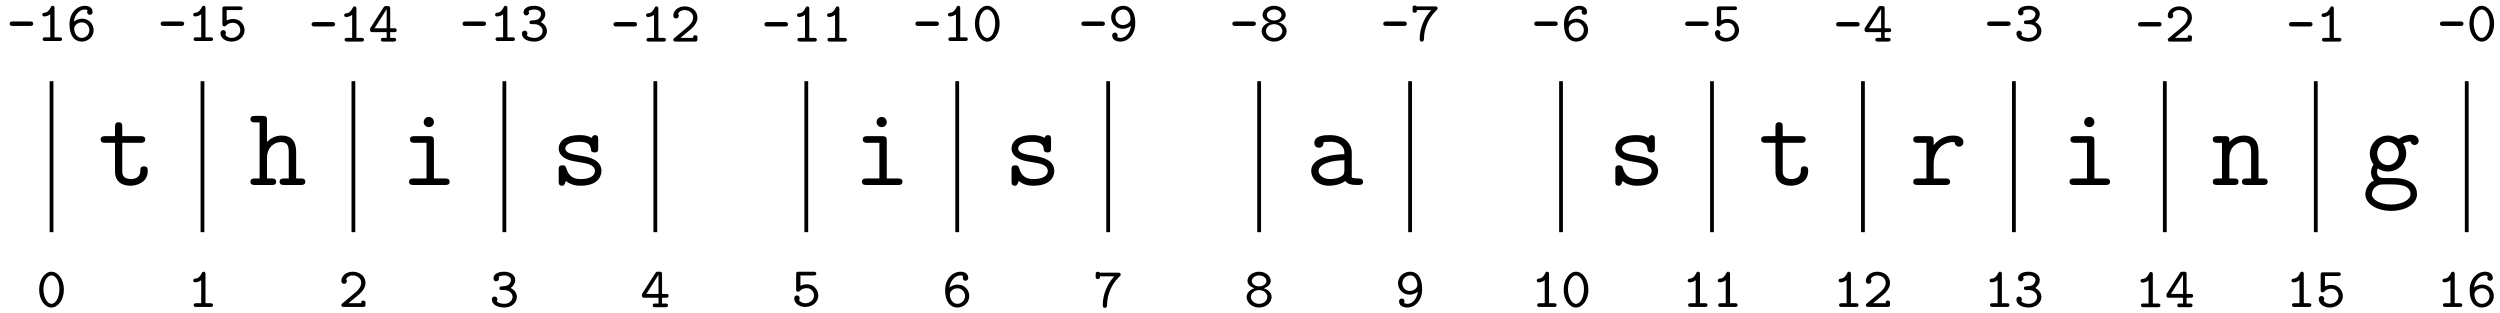
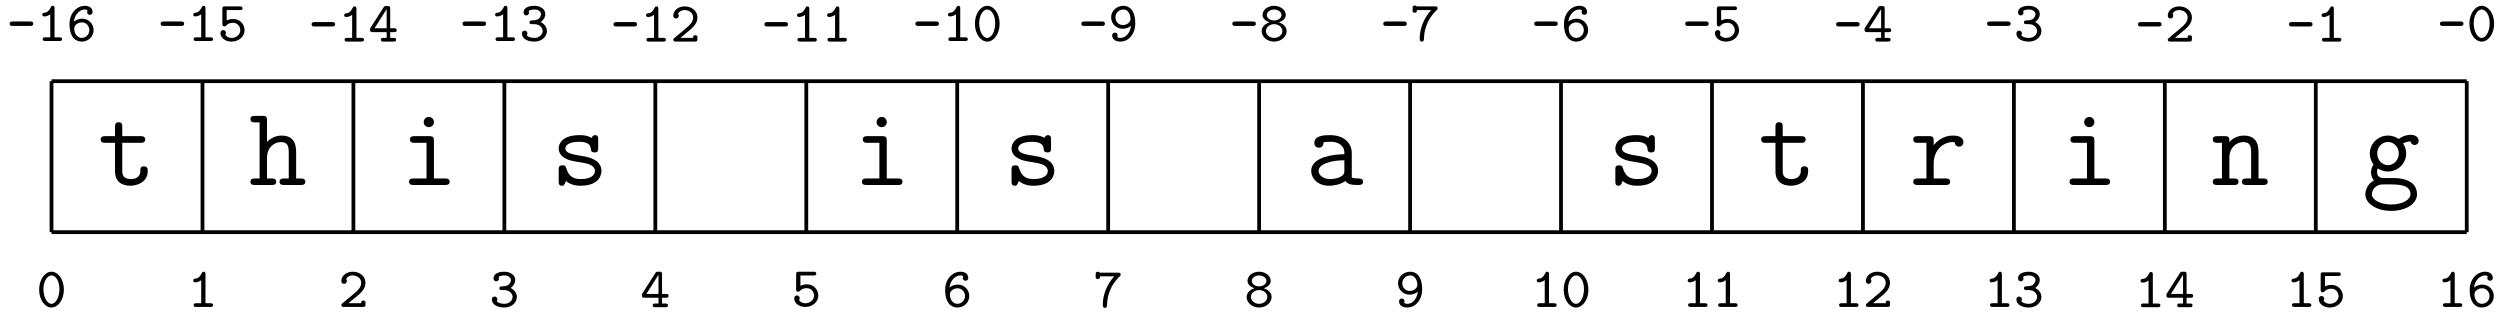
<svg xmlns="http://www.w3.org/2000/svg" xmlns:xlink="http://www.w3.org/1999/xlink" width="264pt" height="33pt" viewBox="0 0 264 33" version="1.1">
  <defs>
    <g>
      <symbol overflow="visible" id="glyph0-0">
        <path style="stroke:none;" d="" />
      </symbol>
      <symbol overflow="visible" id="glyph0-1">
        <path style="stroke:none;" d="M 2.891 -1.828 C 2.891 -2.938 2.266 -3.719 1.578 -3.719 C 0.906 -3.719 0.281 -2.922 0.281 -1.828 C 0.281 -0.719 0.906 0.062 1.578 0.062 C 2.266 0.062 2.891 -0.734 2.891 -1.828 Z M 2.422 -1.891 C 2.422 -1.031 2.047 -0.328 1.578 -0.328 C 1.125 -0.328 0.734 -1.031 0.734 -1.891 C 0.734 -2.734 1.156 -3.328 1.578 -3.328 C 2.016 -3.328 2.422 -2.75 2.422 -1.891 Z M 2.422 -1.891 " />
      </symbol>
      <symbol overflow="visible" id="glyph0-2">
        <path style="stroke:none;" d="M 2.828 -1.828 C 2.828 -2.062 2.609 -2.062 2.531 -2.062 L 0.641 -2.062 C 0.578 -2.062 0.344 -2.062 0.344 -1.828 C 0.344 -1.594 0.562 -1.594 0.641 -1.594 L 2.531 -1.594 C 2.594 -1.594 2.828 -1.594 2.828 -1.828 Z M 2.828 -1.828 " />
      </symbol>
      <symbol overflow="visible" id="glyph0-3">
        <path style="stroke:none;" d="M 2.703 -0.203 C 2.703 -0.391 2.516 -0.391 2.438 -0.391 L 1.906 -0.391 L 1.906 -3.453 C 1.906 -3.547 1.906 -3.719 1.703 -3.719 C 1.578 -3.719 1.547 -3.641 1.516 -3.578 C 1.25 -3.016 0.969 -3 0.797 -2.984 C 0.703 -2.984 0.609 -2.906 0.609 -2.781 C 0.609 -2.719 0.656 -2.594 0.828 -2.594 C 1.125 -2.594 1.375 -2.766 1.453 -2.828 L 1.453 -0.391 L 0.922 -0.391 C 0.828 -0.391 0.656 -0.391 0.656 -0.203 C 0.656 0 0.828 0 0.922 0 L 2.438 0 C 2.531 0 2.703 0 2.703 -0.203 Z M 2.703 -0.203 " />
      </symbol>
      <symbol overflow="visible" id="glyph0-4">
        <path style="stroke:none;" d="M 2.859 -1.156 C 2.859 -1.812 2.328 -2.359 1.656 -2.359 C 1.125 -2.359 0.812 -2.078 0.766 -2.047 C 0.891 -2.922 1.469 -3.328 1.938 -3.328 C 2.047 -3.328 2.156 -3.297 2.219 -3.234 C 2.203 -3.203 2.172 -3.125 2.172 -3.062 C 2.172 -2.906 2.281 -2.766 2.453 -2.766 C 2.641 -2.766 2.75 -2.891 2.75 -3.062 C 2.75 -3.391 2.516 -3.719 1.938 -3.719 C 1.125 -3.719 0.312 -2.984 0.312 -1.797 C 0.312 -0.344 1.016 0.062 1.594 0.062 C 2.266 0.062 2.859 -0.438 2.859 -1.156 Z M 2.406 -1.156 C 2.406 -0.672 2.031 -0.328 1.594 -0.328 C 1.172 -0.328 0.812 -0.734 0.812 -1.328 C 0.812 -1.672 1.188 -1.969 1.625 -1.969 C 2.062 -1.969 2.406 -1.609 2.406 -1.156 Z M 2.406 -1.156 " />
      </symbol>
      <symbol overflow="visible" id="glyph0-5">
        <path style="stroke:none;" d="M 2.859 -1.141 C 2.859 -1.75 2.375 -2.328 1.672 -2.328 C 1.484 -2.328 1.234 -2.297 0.969 -2.172 L 0.969 -3.266 L 2.375 -3.266 C 2.469 -3.266 2.641 -3.266 2.641 -3.453 C 2.641 -3.656 2.469 -3.656 2.375 -3.656 L 0.766 -3.656 C 0.578 -3.656 0.516 -3.609 0.516 -3.406 L 0.516 -1.797 C 0.516 -1.703 0.516 -1.547 0.719 -1.547 C 0.812 -1.547 0.859 -1.562 0.906 -1.625 C 1 -1.719 1.172 -1.922 1.656 -1.922 C 2.125 -1.922 2.406 -1.516 2.406 -1.141 C 2.406 -0.688 1.984 -0.328 1.484 -0.328 C 1.25 -0.328 0.938 -0.438 0.828 -0.672 C 0.844 -0.688 0.891 -0.766 0.891 -0.859 C 0.891 -1.047 0.75 -1.156 0.609 -1.156 C 0.469 -1.156 0.312 -1.062 0.312 -0.844 C 0.312 -0.328 0.828 0.062 1.484 0.062 C 2.25 0.062 2.859 -0.469 2.859 -1.141 Z M 2.859 -1.141 " />
      </symbol>
      <symbol overflow="visible" id="glyph0-6">
        <path style="stroke:none;" d="M 2.859 -0.25 L 2.859 -0.422 C 2.859 -0.531 2.859 -0.672 2.625 -0.672 C 2.406 -0.672 2.406 -0.531 2.406 -0.391 L 1.062 -0.391 C 1.5 -0.766 1.984 -1.141 2.172 -1.312 C 2.516 -1.625 2.859 -2.016 2.859 -2.547 C 2.859 -3.25 2.25 -3.719 1.516 -3.719 C 0.797 -3.719 0.312 -3.25 0.312 -2.75 C 0.312 -2.484 0.516 -2.438 0.609 -2.438 C 0.734 -2.438 0.891 -2.531 0.891 -2.734 C 0.891 -2.797 0.875 -2.891 0.812 -2.938 C 0.922 -3.156 1.156 -3.328 1.484 -3.328 C 1.969 -3.328 2.406 -3.047 2.406 -2.547 C 2.406 -2.094 2.062 -1.75 1.688 -1.438 L 0.438 -0.391 C 0.359 -0.328 0.312 -0.297 0.312 -0.203 C 0.312 0 0.484 0 0.578 0 L 2.594 0 C 2.797 0 2.859 -0.047 2.859 -0.25 Z M 2.859 -0.25 " />
      </symbol>
      <symbol overflow="visible" id="glyph0-7">
        <path style="stroke:none;" d="M 2.984 -1.203 C 2.984 -1.406 2.828 -1.406 2.734 -1.406 L 2.297 -1.406 L 2.297 -3.484 C 2.297 -3.688 2.25 -3.75 2.047 -3.75 L 1.859 -3.75 C 1.703 -3.75 1.672 -3.734 1.594 -3.609 L 0.234 -1.484 C 0.172 -1.406 0.172 -1.391 0.172 -1.266 C 0.172 -1.078 0.203 -1 0.438 -1 L 1.922 -1 L 1.922 -0.391 L 1.562 -0.391 C 1.469 -0.391 1.312 -0.391 1.312 -0.203 C 1.312 0 1.469 0 1.562 0 L 2.656 0 C 2.75 0 2.922 0 2.922 -0.203 C 2.922 -0.391 2.75 -0.391 2.656 -0.391 L 2.297 -0.391 L 2.297 -1 L 2.734 -1 C 2.828 -1 2.984 -1 2.984 -1.203 Z M 1.922 -1.406 L 0.641 -1.406 L 1.922 -3.422 Z M 1.922 -1.406 " />
      </symbol>
      <symbol overflow="visible" id="glyph0-8">
        <path style="stroke:none;" d="M 2.906 -1.047 C 2.906 -1.375 2.734 -1.766 2.25 -2 C 2.516 -2.188 2.734 -2.5 2.734 -2.859 C 2.734 -3.328 2.266 -3.719 1.578 -3.719 C 0.875 -3.719 0.438 -3.453 0.438 -3.016 C 0.438 -2.812 0.578 -2.703 0.734 -2.703 C 0.891 -2.703 1.016 -2.844 1.016 -3 C 1.016 -3.094 1 -3.125 0.969 -3.172 C 1.172 -3.328 1.547 -3.328 1.594 -3.328 C 2 -3.328 2.281 -3.094 2.281 -2.859 C 2.281 -2.766 2.25 -2.547 2.047 -2.359 C 1.859 -2.219 1.703 -2.203 1.516 -2.188 C 1.156 -2.172 1.062 -2.156 1.062 -1.969 C 1.062 -1.781 1.234 -1.781 1.312 -1.781 L 1.562 -1.781 C 2.188 -1.781 2.453 -1.359 2.453 -1.062 C 2.453 -0.703 2.125 -0.328 1.578 -0.328 C 1.516 -0.328 1 -0.328 0.781 -0.609 L 0.797 -0.641 C 0.828 -0.688 0.828 -0.703 0.844 -0.766 C 0.844 -0.766 0.844 -0.781 0.844 -0.812 C 0.844 -0.953 0.734 -1.094 0.562 -1.094 C 0.406 -1.094 0.266 -1 0.266 -0.797 C 0.266 -0.25 0.844 0.062 1.578 0.062 C 2.406 0.062 2.906 -0.5 2.906 -1.047 Z M 2.906 -1.047 " />
      </symbol>
      <symbol overflow="visible" id="glyph0-9">
        <path style="stroke:none;" d="M 2.906 -3.453 C 2.906 -3.656 2.734 -3.656 2.656 -3.656 L 0.688 -3.656 C 0.656 -3.75 0.531 -3.75 0.484 -3.75 C 0.266 -3.75 0.266 -3.609 0.266 -3.5 L 0.266 -3.234 C 0.266 -3.125 0.266 -2.984 0.484 -2.984 C 0.719 -2.984 0.719 -3.125 0.719 -3.266 L 2.219 -3.266 C 1.469 -2.422 1.016 -1.359 1.016 -0.234 C 1.016 -0.172 1.016 0.062 1.234 0.062 C 1.453 0.062 1.469 -0.156 1.469 -0.25 C 1.469 -0.828 1.609 -1.391 1.844 -1.922 C 2.172 -2.656 2.641 -3.109 2.844 -3.297 C 2.891 -3.344 2.906 -3.391 2.906 -3.453 Z M 2.906 -3.453 " />
      </symbol>
      <symbol overflow="visible" id="glyph0-10">
        <path style="stroke:none;" d="M 2.859 -1.859 C 2.859 -3.297 2.203 -3.719 1.609 -3.719 C 0.922 -3.719 0.312 -3.219 0.312 -2.5 C 0.312 -1.844 0.844 -1.297 1.516 -1.297 C 2.047 -1.297 2.359 -1.578 2.406 -1.609 C 2.328 -0.875 1.859 -0.328 1.312 -0.328 C 1.281 -0.328 1.078 -0.328 0.953 -0.422 C 0.953 -0.422 1 -0.5 1 -0.594 C 1 -0.75 0.891 -0.891 0.719 -0.891 C 0.531 -0.891 0.422 -0.766 0.422 -0.594 C 0.422 -0.25 0.672 0.062 1.297 0.062 C 2.125 0.062 2.859 -0.703 2.859 -1.859 Z M 2.359 -2.328 C 2.359 -1.969 1.969 -1.688 1.547 -1.688 C 1.094 -1.688 0.766 -2.047 0.766 -2.5 C 0.766 -3 1.172 -3.328 1.609 -3.328 C 2.266 -3.328 2.359 -2.5 2.359 -2.328 Z M 2.359 -2.328 " />
      </symbol>
      <symbol overflow="visible" id="glyph0-11">
        <path style="stroke:none;" d="M 2.906 -1.047 C 2.906 -1.516 2.5 -1.844 2.078 -1.969 C 2.453 -2.094 2.812 -2.359 2.812 -2.75 C 2.812 -3.234 2.312 -3.719 1.578 -3.719 C 0.859 -3.719 0.359 -3.25 0.359 -2.75 C 0.359 -2.219 1.016 -2 1.094 -1.969 C 0.656 -1.844 0.266 -1.5 0.266 -1.047 C 0.266 -0.484 0.812 0.062 1.578 0.062 C 2.359 0.062 2.906 -0.484 2.906 -1.047 Z M 2.359 -2.75 C 2.359 -2.438 2.031 -2.172 1.578 -2.172 C 1.141 -2.172 0.812 -2.438 0.812 -2.75 C 0.812 -3.047 1.141 -3.328 1.578 -3.328 C 2.031 -3.328 2.359 -3.047 2.359 -2.75 Z M 2.453 -1.047 C 2.453 -0.672 2.078 -0.328 1.578 -0.328 C 1.078 -0.328 0.719 -0.688 0.719 -1.047 C 0.719 -1.453 1.109 -1.781 1.578 -1.781 C 2.062 -1.781 2.453 -1.453 2.453 -1.047 Z M 2.453 -1.047 " />
      </symbol>
      <symbol overflow="visible" id="glyph1-0">
        <path style="stroke:none;" d="" />
      </symbol>
      <symbol overflow="visible" id="glyph1-1">
        <path style="stroke:none;" d="M 5.266 -1.469 C 5.266 -1.703 5.266 -1.969 4.859 -1.969 C 4.484 -1.969 4.484 -1.703 4.484 -1.453 C 4.469 -0.734 3.797 -0.625 3.516 -0.625 C 2.578 -0.625 2.578 -1.219 2.578 -1.5 L 2.578 -4.453 L 4.516 -4.453 C 4.688 -4.453 5 -4.453 5 -4.812 C 5 -5.156 4.688 -5.156 4.516 -5.156 L 2.578 -5.156 L 2.578 -6.125 C 2.578 -6.344 2.578 -6.625 2.203 -6.625 C 1.812 -6.625 1.812 -6.344 1.812 -6.125 L 1.812 -5.156 L 0.781 -5.156 C 0.625 -5.156 0.297 -5.156 0.297 -4.812 C 0.297 -4.453 0.609 -4.453 0.781 -4.453 L 1.812 -4.453 L 1.812 -1.453 C 1.812 -0.328 2.562 0.078 3.438 0.078 C 4.078 0.078 5.266 -0.25 5.266 -1.469 Z M 5.266 -1.469 " />
      </symbol>
      <symbol overflow="visible" id="glyph1-2">
        <path style="stroke:none;" d="M 5.969 -0.344 C 5.969 -0.688 5.656 -0.688 5.484 -0.688 L 5 -0.688 L 5 -3.5 C 5 -4.672 4.453 -5.219 3.469 -5.219 C 2.656 -5.219 2.125 -4.766 1.922 -4.547 L 1.922 -6.812 C 1.922 -7.188 1.859 -7.297 1.453 -7.297 L 0.656 -7.297 C 0.484 -7.297 0.172 -7.297 0.172 -6.953 C 0.172 -6.609 0.484 -6.609 0.656 -6.609 L 1.141 -6.609 L 1.141 -0.688 L 0.656 -0.688 C 0.484 -0.688 0.172 -0.688 0.172 -0.344 C 0.172 0 0.484 0 0.656 0 L 2.422 0 C 2.578 0 2.891 0 2.891 -0.344 C 2.891 -0.688 2.578 -0.688 2.422 -0.688 L 1.922 -0.688 L 1.922 -2.859 C 1.922 -4.016 2.734 -4.531 3.375 -4.531 C 4.078 -4.531 4.219 -4.141 4.219 -3.453 L 4.219 -0.688 L 3.734 -0.688 C 3.562 -0.688 3.25 -0.688 3.25 -0.344 C 3.25 0 3.562 0 3.734 0 L 5.484 0 C 5.656 0 5.969 0 5.969 -0.344 Z M 5.969 -0.344 " />
      </symbol>
      <symbol overflow="visible" id="glyph1-3">
        <path style="stroke:none;" d="M 5.266 -0.344 C 5.266 -0.688 4.953 -0.688 4.797 -0.688 L 3.609 -0.688 L 3.609 -4.656 C 3.609 -5.031 3.531 -5.156 3.125 -5.156 L 1.547 -5.156 C 1.391 -5.156 1.078 -5.156 1.078 -4.812 C 1.078 -4.453 1.391 -4.453 1.547 -4.453 L 2.828 -4.453 L 2.828 -0.688 L 1.469 -0.688 C 1.297 -0.688 0.984 -0.688 0.984 -0.344 C 0.984 0 1.297 0 1.469 0 L 4.797 0 C 4.953 0 5.266 0 5.266 -0.344 Z M 3.609 -6.641 C 3.609 -6.938 3.375 -7.188 3.078 -7.188 C 2.766 -7.188 2.531 -6.938 2.531 -6.641 C 2.531 -6.344 2.766 -6.109 3.078 -6.109 C 3.375 -6.109 3.609 -6.344 3.609 -6.641 Z M 3.609 -6.641 " />
      </symbol>
      <symbol overflow="visible" id="glyph1-4">
        <path style="stroke:none;" d="M 5.359 -1.484 C 5.359 -2.719 3.891 -2.969 3.312 -3.062 C 2.266 -3.234 1.547 -3.359 1.547 -3.859 C 1.547 -4.188 1.906 -4.562 3.031 -4.562 C 4.172 -4.562 4.219 -4.031 4.25 -3.719 C 4.266 -3.484 4.484 -3.438 4.625 -3.438 C 5.016 -3.438 5.016 -3.656 5.016 -3.891 L 5.016 -4.812 C 5.016 -5 5.016 -5.266 4.688 -5.266 C 4.406 -5.266 4.328 -4.969 4.328 -4.969 C 3.844 -5.266 3.297 -5.266 3.062 -5.266 C 1.109 -5.266 0.844 -4.266 0.844 -3.859 C 0.844 -3.375 1.141 -3.031 1.547 -2.812 C 1.922 -2.594 2.266 -2.531 3.25 -2.375 C 3.719 -2.297 4.672 -2.141 4.672 -1.484 C 4.672 -1.047 4.266 -0.625 3.156 -0.625 C 2.391 -0.625 1.891 -0.922 1.641 -1.781 C 1.578 -1.953 1.547 -2.078 1.25 -2.078 C 0.844 -2.078 0.844 -1.859 0.844 -1.609 L 0.844 -0.375 C 0.844 -0.188 0.844 0.078 1.188 0.078 C 1.328 0.078 1.438 0.078 1.609 -0.422 C 2.156 0.031 2.781 0.078 3.156 0.078 C 5.359 0.078 5.359 -1.359 5.359 -1.484 Z M 5.359 -1.484 " />
      </symbol>
      <symbol overflow="visible" id="glyph1-5">
        <path style="stroke:none;" d="M 6.078 -0.344 C 6.078 -0.688 5.766 -0.688 5.609 -0.688 C 5.297 -0.688 5.062 -0.719 4.891 -0.781 L 4.891 -3.391 C 4.891 -4.297 4.203 -5.266 2.594 -5.266 C 2.094 -5.266 0.938 -5.266 0.938 -4.438 C 0.938 -4.109 1.156 -3.938 1.422 -3.938 C 1.5 -3.938 1.891 -3.953 1.906 -4.453 C 1.906 -4.516 1.906 -4.531 2.156 -4.547 C 2.312 -4.562 2.469 -4.562 2.609 -4.562 C 2.875 -4.562 3.281 -4.562 3.688 -4.266 C 4.109 -3.938 4.109 -3.594 4.109 -3.25 C 3.406 -3.234 2.719 -3.172 1.969 -2.938 C 1.375 -2.734 0.609 -2.312 0.609 -1.5 C 0.609 -0.641 1.359 0.078 2.469 0.078 C 2.859 0.078 3.594 0.016 4.219 -0.422 C 4.453 -0.031 5.062 0 5.516 0 C 5.797 0 6.078 0 6.078 -0.344 Z M 4.109 -1.578 C 4.109 -1.297 4.109 -1.047 3.625 -0.828 C 3.203 -0.625 2.641 -0.625 2.609 -0.625 C 1.906 -0.625 1.391 -1 1.391 -1.5 C 1.391 -2.203 2.672 -2.609 4.109 -2.609 Z M 4.109 -1.578 " />
      </symbol>
      <symbol overflow="visible" id="glyph1-6">
        <path style="stroke:none;" d="M 5.719 -4.516 C 5.719 -5.031 5.219 -5.219 4.609 -5.219 C 3.812 -5.219 3.125 -4.859 2.578 -4.203 L 2.578 -4.656 C 2.578 -5.031 2.516 -5.156 2.109 -5.156 L 0.891 -5.156 C 0.734 -5.156 0.422 -5.156 0.422 -4.812 C 0.422 -4.453 0.734 -4.453 0.891 -4.453 L 1.812 -4.453 L 1.812 -0.688 L 0.891 -0.688 C 0.734 -0.688 0.422 -0.688 0.422 -0.344 C 0.422 0 0.734 0 0.891 0 L 3.844 0 C 4 0 4.312 0 4.312 -0.344 C 4.312 -0.688 4 -0.688 3.844 -0.688 L 2.578 -0.688 L 2.578 -2.266 C 2.578 -3.688 3.578 -4.531 4.609 -4.531 C 4.656 -4.531 4.734 -4.531 4.797 -4.516 C 4.828 -4.094 5.156 -4.047 5.25 -4.047 C 5.516 -4.047 5.719 -4.25 5.719 -4.516 Z M 5.719 -4.516 " />
      </symbol>
      <symbol overflow="visible" id="glyph1-7">
        <path style="stroke:none;" d="M 5.969 -0.344 C 5.969 -0.688 5.656 -0.688 5.484 -0.688 L 5 -0.688 L 5 -3.5 C 5 -4.672 4.453 -5.219 3.469 -5.219 C 2.656 -5.219 2.125 -4.766 1.922 -4.547 C 1.922 -4.984 1.922 -5.156 1.453 -5.156 L 0.656 -5.156 C 0.484 -5.156 0.172 -5.156 0.172 -4.812 C 0.172 -4.453 0.484 -4.453 0.656 -4.453 L 1.141 -4.453 L 1.141 -0.688 L 0.656 -0.688 C 0.484 -0.688 0.172 -0.688 0.172 -0.344 C 0.172 0 0.484 0 0.656 0 L 2.422 0 C 2.578 0 2.891 0 2.891 -0.344 C 2.891 -0.688 2.578 -0.688 2.422 -0.688 L 1.922 -0.688 L 1.922 -2.859 C 1.922 -4.016 2.734 -4.531 3.375 -4.531 C 4.078 -4.531 4.219 -4.141 4.219 -3.453 L 4.219 -0.688 L 3.734 -0.688 C 3.562 -0.688 3.25 -0.688 3.25 -0.344 C 3.25 0 3.562 0 3.734 0 L 5.484 0 C 5.656 0 5.969 0 5.969 -0.344 Z M 5.969 -0.344 " />
      </symbol>
      <symbol overflow="visible" id="glyph1-8">
        <path style="stroke:none;" d="M 5.969 -4.672 C 5.969 -4.906 5.797 -5.297 5.125 -5.297 C 4.906 -5.297 4.375 -5.25 3.875 -4.859 C 3.484 -5.125 3.078 -5.219 2.734 -5.219 C 1.656 -5.219 0.812 -4.344 0.812 -3.328 C 0.812 -3.062 0.875 -2.609 1.203 -2.172 C 0.984 -1.844 0.938 -1.484 0.938 -1.344 C 0.938 -0.922 1.141 -0.578 1.25 -0.484 C 0.578 -0.125 0.344 0.531 0.344 0.984 C 0.344 1.984 1.547 2.734 3.078 2.734 C 4.594 2.734 5.797 2 5.797 0.984 C 5.797 -0.734 3.688 -0.734 3.281 -0.734 L 2.266 -0.734 C 2.125 -0.734 1.578 -0.734 1.578 -1.375 C 1.578 -1.609 1.609 -1.656 1.656 -1.75 C 1.906 -1.578 2.297 -1.422 2.719 -1.422 C 3.812 -1.422 4.656 -2.297 4.656 -3.328 C 4.656 -3.625 4.578 -4 4.328 -4.391 C 4.641 -4.547 4.922 -4.594 5.109 -4.609 C 5.172 -4.234 5.531 -4.219 5.531 -4.219 C 5.672 -4.219 5.969 -4.312 5.969 -4.672 Z M 3.875 -3.328 C 3.875 -2.641 3.359 -2.094 2.719 -2.094 C 2.125 -2.094 1.594 -2.625 1.594 -3.328 C 1.594 -4.031 2.141 -4.547 2.719 -4.547 C 3.359 -4.547 3.875 -4 3.875 -3.328 Z M 5.109 0.984 C 5.109 1.547 4.25 2.062 3.078 2.062 C 1.906 2.062 1.031 1.547 1.031 0.984 C 1.031 0.812 1.094 0.391 1.531 0.125 C 1.812 -0.062 1.922 -0.062 2.75 -0.062 C 3.797 -0.062 5.109 -0.062 5.109 0.984 Z M 5.109 0.984 " />
      </symbol>
    </g>
  </defs>
  <g id="surface1">
-     <path style="fill:none;stroke-width:0.399;stroke-linecap:butt;stroke-linejoin:miter;stroke:rgb(0%,0%,0%);stroke-opacity:1;stroke-miterlimit:10;" d="M -7.97 -7.97 L -7.97 7.972 M 7.972 -7.97 L 7.972 7.972 M 23.909 -7.97 L 23.909 7.972 M 39.851 -7.97 L 39.851 7.972 M 55.792 -7.97 L 55.792 7.972 M 71.734 -7.97 L 71.734 7.972 M 87.671 -7.97 L 87.671 7.972 M 103.612 -7.97 L 103.612 7.972 M 119.554 -7.97 L 119.554 7.972 M 135.495 -7.97 L 135.495 7.972 M 151.433 -7.97 L 151.433 7.972 M 167.374 -7.97 L 167.374 7.972 M 183.316 -7.97 L 183.316 7.972 M 199.257 -7.97 L 199.257 7.972 M 215.194 -7.97 L 215.194 7.972 M 231.136 -7.97 L 231.136 7.972 M 247.077 -7.97 L 247.077 7.972 " transform="matrix(1,0,0,-1,13.411,16.546)" />
+     <path style="fill:none;stroke-width:0.399;stroke-linecap:butt;stroke-linejoin:miter;stroke:rgb(0%,0%,0%);stroke-opacity:1;stroke-miterlimit:10;" d="M -7.97 -7.97 L -7.97 7.972 M 7.972 -7.97 L 7.972 7.972 M 23.909 -7.97 L 23.909 7.972 M 39.851 -7.97 L 39.851 7.972 M 55.792 -7.97 L 55.792 7.972 M 71.734 -7.97 L 71.734 7.972 M 87.671 -7.97 L 87.671 7.972 M 103.612 -7.97 L 103.612 7.972 M 119.554 -7.97 L 119.554 7.972 M 135.495 -7.97 L 135.495 7.972 M 151.433 -7.97 L 151.433 7.972 M 167.374 -7.97 L 167.374 7.972 M 183.316 -7.97 L 183.316 7.972 M 199.257 -7.97 L 199.257 7.972 M 215.194 -7.97 L 215.194 7.972 M 231.136 -7.97 L 231.136 7.972 M 247.077 -7.97 L 247.077 7.972 M -7.97 -7.97 L 247.077 -7.97 M -7.97 7.972 L 247.077 7.972 " transform="matrix(1,0,0,-1,13.411,16.546)" />
    <g style="fill:rgb(0%,0%,0%);fill-opacity:1;">
      <use xlink:href="#glyph0-1" x="3.854" y="32.412" />
    </g>
    <g style="fill:rgb(0%,0%,0%);fill-opacity:1;">
      <use xlink:href="#glyph0-2" x="0.68" y="4.332" />
      <use xlink:href="#glyph0-3" x="3.854" y="4.332" />
      <use xlink:href="#glyph0-4" x="7.028" y="4.332" />
    </g>
    <g style="fill:rgb(0%,0%,0%);fill-opacity:1;">
      <use xlink:href="#glyph1-1" x="10.333" y="19.535" />
    </g>
    <g style="fill:rgb(0%,0%,0%);fill-opacity:1;">
      <use xlink:href="#glyph0-3" x="19.794" y="32.412" />
    </g>
    <g style="fill:rgb(0%,0%,0%);fill-opacity:1;">
      <use xlink:href="#glyph0-2" x="16.62" y="4.332" />
      <use xlink:href="#glyph0-3" x="19.794" y="4.332" />
      <use xlink:href="#glyph0-5" x="22.968" y="4.332" />
    </g>
    <g style="fill:rgb(0%,0%,0%);fill-opacity:1;">
      <use xlink:href="#glyph1-2" x="26.273" y="19.535" />
    </g>
    <g style="fill:rgb(0%,0%,0%);fill-opacity:1;">
      <use xlink:href="#glyph0-6" x="35.735" y="32.412" />
    </g>
    <g style="fill:rgb(0%,0%,0%);fill-opacity:1;">
      <use xlink:href="#glyph0-2" x="32.56" y="4.392" />
      <use xlink:href="#glyph0-3" x="35.734" y="4.392" />
      <use xlink:href="#glyph0-7" x="38.908" y="4.392" />
    </g>
    <g style="fill:rgb(0%,0%,0%);fill-opacity:1;">
      <use xlink:href="#glyph1-3" x="42.213" y="19.535" />
    </g>
    <g style="fill:rgb(0%,0%,0%);fill-opacity:1;">
      <use xlink:href="#glyph0-8" x="51.675" y="32.412" />
    </g>
    <g style="fill:rgb(0%,0%,0%);fill-opacity:1;">
      <use xlink:href="#glyph0-2" x="48.501" y="4.332" />
      <use xlink:href="#glyph0-3" x="51.675" y="4.332" />
      <use xlink:href="#glyph0-8" x="54.849" y="4.332" />
    </g>
    <g style="fill:rgb(0%,0%,0%);fill-opacity:1;">
      <use xlink:href="#glyph1-4" x="58.154" y="19.535" />
    </g>
    <g style="fill:rgb(0%,0%,0%);fill-opacity:1;">
      <use xlink:href="#glyph0-7" x="67.615" y="32.442" />
    </g>
    <g style="fill:rgb(0%,0%,0%);fill-opacity:1;">
      <use xlink:href="#glyph0-2" x="64.441" y="4.392" />
      <use xlink:href="#glyph0-3" x="67.615" y="4.392" />
      <use xlink:href="#glyph0-6" x="70.789" y="4.392" />
    </g>
    <g style="fill:rgb(0%,0%,0%);fill-opacity:1;">
      <use xlink:href="#glyph0-5" x="83.556" y="32.352" />
    </g>
    <g style="fill:rgb(0%,0%,0%);fill-opacity:1;">
      <use xlink:href="#glyph0-2" x="80.382" y="4.392" />
      <use xlink:href="#glyph0-3" x="83.556" y="4.392" />
      <use xlink:href="#glyph0-3" x="86.73" y="4.392" />
    </g>
    <g style="fill:rgb(0%,0%,0%);fill-opacity:1;">
      <use xlink:href="#glyph1-3" x="90.035" y="19.535" />
    </g>
    <g style="fill:rgb(0%,0%,0%);fill-opacity:1;">
      <use xlink:href="#glyph0-4" x="99.496" y="32.412" />
    </g>
    <g style="fill:rgb(0%,0%,0%);fill-opacity:1;">
      <use xlink:href="#glyph0-2" x="96.322" y="4.332" />
      <use xlink:href="#glyph0-3" x="99.496" y="4.332" />
      <use xlink:href="#glyph0-1" x="102.67" y="4.332" />
    </g>
    <g style="fill:rgb(0%,0%,0%);fill-opacity:1;">
      <use xlink:href="#glyph1-4" x="105.975" y="19.535" />
    </g>
    <g style="fill:rgb(0%,0%,0%);fill-opacity:1;">
      <use xlink:href="#glyph0-9" x="115.437" y="32.448" />
    </g>
    <g style="fill:rgb(0%,0%,0%);fill-opacity:1;">
      <use xlink:href="#glyph0-2" x="113.85" y="4.332" />
      <use xlink:href="#glyph0-10" x="117.024" y="4.332" />
    </g>
    <g style="fill:rgb(0%,0%,0%);fill-opacity:1;">
      <use xlink:href="#glyph0-11" x="131.377" y="32.412" />
    </g>
    <g style="fill:rgb(0%,0%,0%);fill-opacity:1;">
      <use xlink:href="#glyph0-2" x="129.79" y="4.332" />
      <use xlink:href="#glyph0-11" x="132.964" y="4.332" />
    </g>
    <g style="fill:rgb(0%,0%,0%);fill-opacity:1;">
      <use xlink:href="#glyph1-5" x="137.856" y="19.535" />
    </g>
    <g style="fill:rgb(0%,0%,0%);fill-opacity:1;">
      <use xlink:href="#glyph0-10" x="147.318" y="32.412" />
    </g>
    <g style="fill:rgb(0%,0%,0%);fill-opacity:1;">
      <use xlink:href="#glyph0-2" x="145.731" y="4.332" />
      <use xlink:href="#glyph0-9" x="148.905" y="4.332" />
    </g>
    <g style="fill:rgb(0%,0%,0%);fill-opacity:1;">
      <use xlink:href="#glyph0-3" x="161.671" y="32.412" />
      <use xlink:href="#glyph0-1" x="164.845" y="32.412" />
    </g>
    <g style="fill:rgb(0%,0%,0%);fill-opacity:1;">
      <use xlink:href="#glyph0-2" x="161.671" y="4.332" />
      <use xlink:href="#glyph0-4" x="164.845" y="4.332" />
    </g>
    <g style="fill:rgb(0%,0%,0%);fill-opacity:1;">
      <use xlink:href="#glyph1-4" x="169.737" y="19.535" />
    </g>
    <g style="fill:rgb(0%,0%,0%);fill-opacity:1;">
      <use xlink:href="#glyph0-3" x="177.611" y="32.412" />
      <use xlink:href="#glyph0-3" x="180.785" y="32.412" />
    </g>
    <g style="fill:rgb(0%,0%,0%);fill-opacity:1;">
      <use xlink:href="#glyph0-2" x="177.611" y="4.332" />
      <use xlink:href="#glyph0-5" x="180.785" y="4.332" />
    </g>
    <g style="fill:rgb(0%,0%,0%);fill-opacity:1;">
      <use xlink:href="#glyph1-1" x="185.677" y="19.535" />
    </g>
    <g style="fill:rgb(0%,0%,0%);fill-opacity:1;">
      <use xlink:href="#glyph0-3" x="193.552" y="32.412" />
      <use xlink:href="#glyph0-6" x="196.726" y="32.412" />
    </g>
    <g style="fill:rgb(0%,0%,0%);fill-opacity:1;">
      <use xlink:href="#glyph0-2" x="193.552" y="4.392" />
      <use xlink:href="#glyph0-7" x="196.726" y="4.392" />
    </g>
    <g style="fill:rgb(0%,0%,0%);fill-opacity:1;">
      <use xlink:href="#glyph1-6" x="201.618" y="19.535" />
    </g>
    <g style="fill:rgb(0%,0%,0%);fill-opacity:1;">
      <use xlink:href="#glyph0-3" x="209.492" y="32.412" />
      <use xlink:href="#glyph0-8" x="212.666" y="32.412" />
    </g>
    <g style="fill:rgb(0%,0%,0%);fill-opacity:1;">
      <use xlink:href="#glyph0-2" x="209.492" y="4.332" />
      <use xlink:href="#glyph0-8" x="212.666" y="4.332" />
    </g>
    <g style="fill:rgb(0%,0%,0%);fill-opacity:1;">
      <use xlink:href="#glyph1-3" x="217.558" y="19.535" />
    </g>
    <g style="fill:rgb(0%,0%,0%);fill-opacity:1;">
      <use xlink:href="#glyph0-3" x="225.433" y="32.442" />
      <use xlink:href="#glyph0-7" x="228.607" y="32.442" />
    </g>
    <g style="fill:rgb(0%,0%,0%);fill-opacity:1;">
      <use xlink:href="#glyph0-2" x="225.433" y="4.392" />
      <use xlink:href="#glyph0-6" x="228.607" y="4.392" />
    </g>
    <g style="fill:rgb(0%,0%,0%);fill-opacity:1;">
      <use xlink:href="#glyph1-7" x="233.499" y="19.535" />
    </g>
    <g style="fill:rgb(0%,0%,0%);fill-opacity:1;">
      <use xlink:href="#glyph0-3" x="241.373" y="32.412" />
      <use xlink:href="#glyph0-5" x="244.547" y="32.412" />
    </g>
    <g style="fill:rgb(0%,0%,0%);fill-opacity:1;">
      <use xlink:href="#glyph0-2" x="241.373" y="4.392" />
      <use xlink:href="#glyph0-3" x="244.547" y="4.392" />
    </g>
    <g style="fill:rgb(0%,0%,0%);fill-opacity:1;">
      <use xlink:href="#glyph1-8" x="249.439" y="19.535" />
    </g>
    <g style="fill:rgb(0%,0%,0%);fill-opacity:1;">
      <use xlink:href="#glyph0-3" x="257.314" y="32.412" />
      <use xlink:href="#glyph0-4" x="260.488" y="32.412" />
    </g>
    <g style="fill:rgb(0%,0%,0%);fill-opacity:1;">
      <use xlink:href="#glyph0-2" x="257.314" y="4.332" />
      <use xlink:href="#glyph0-1" x="260.488" y="4.332" />
    </g>
  </g>
</svg>
